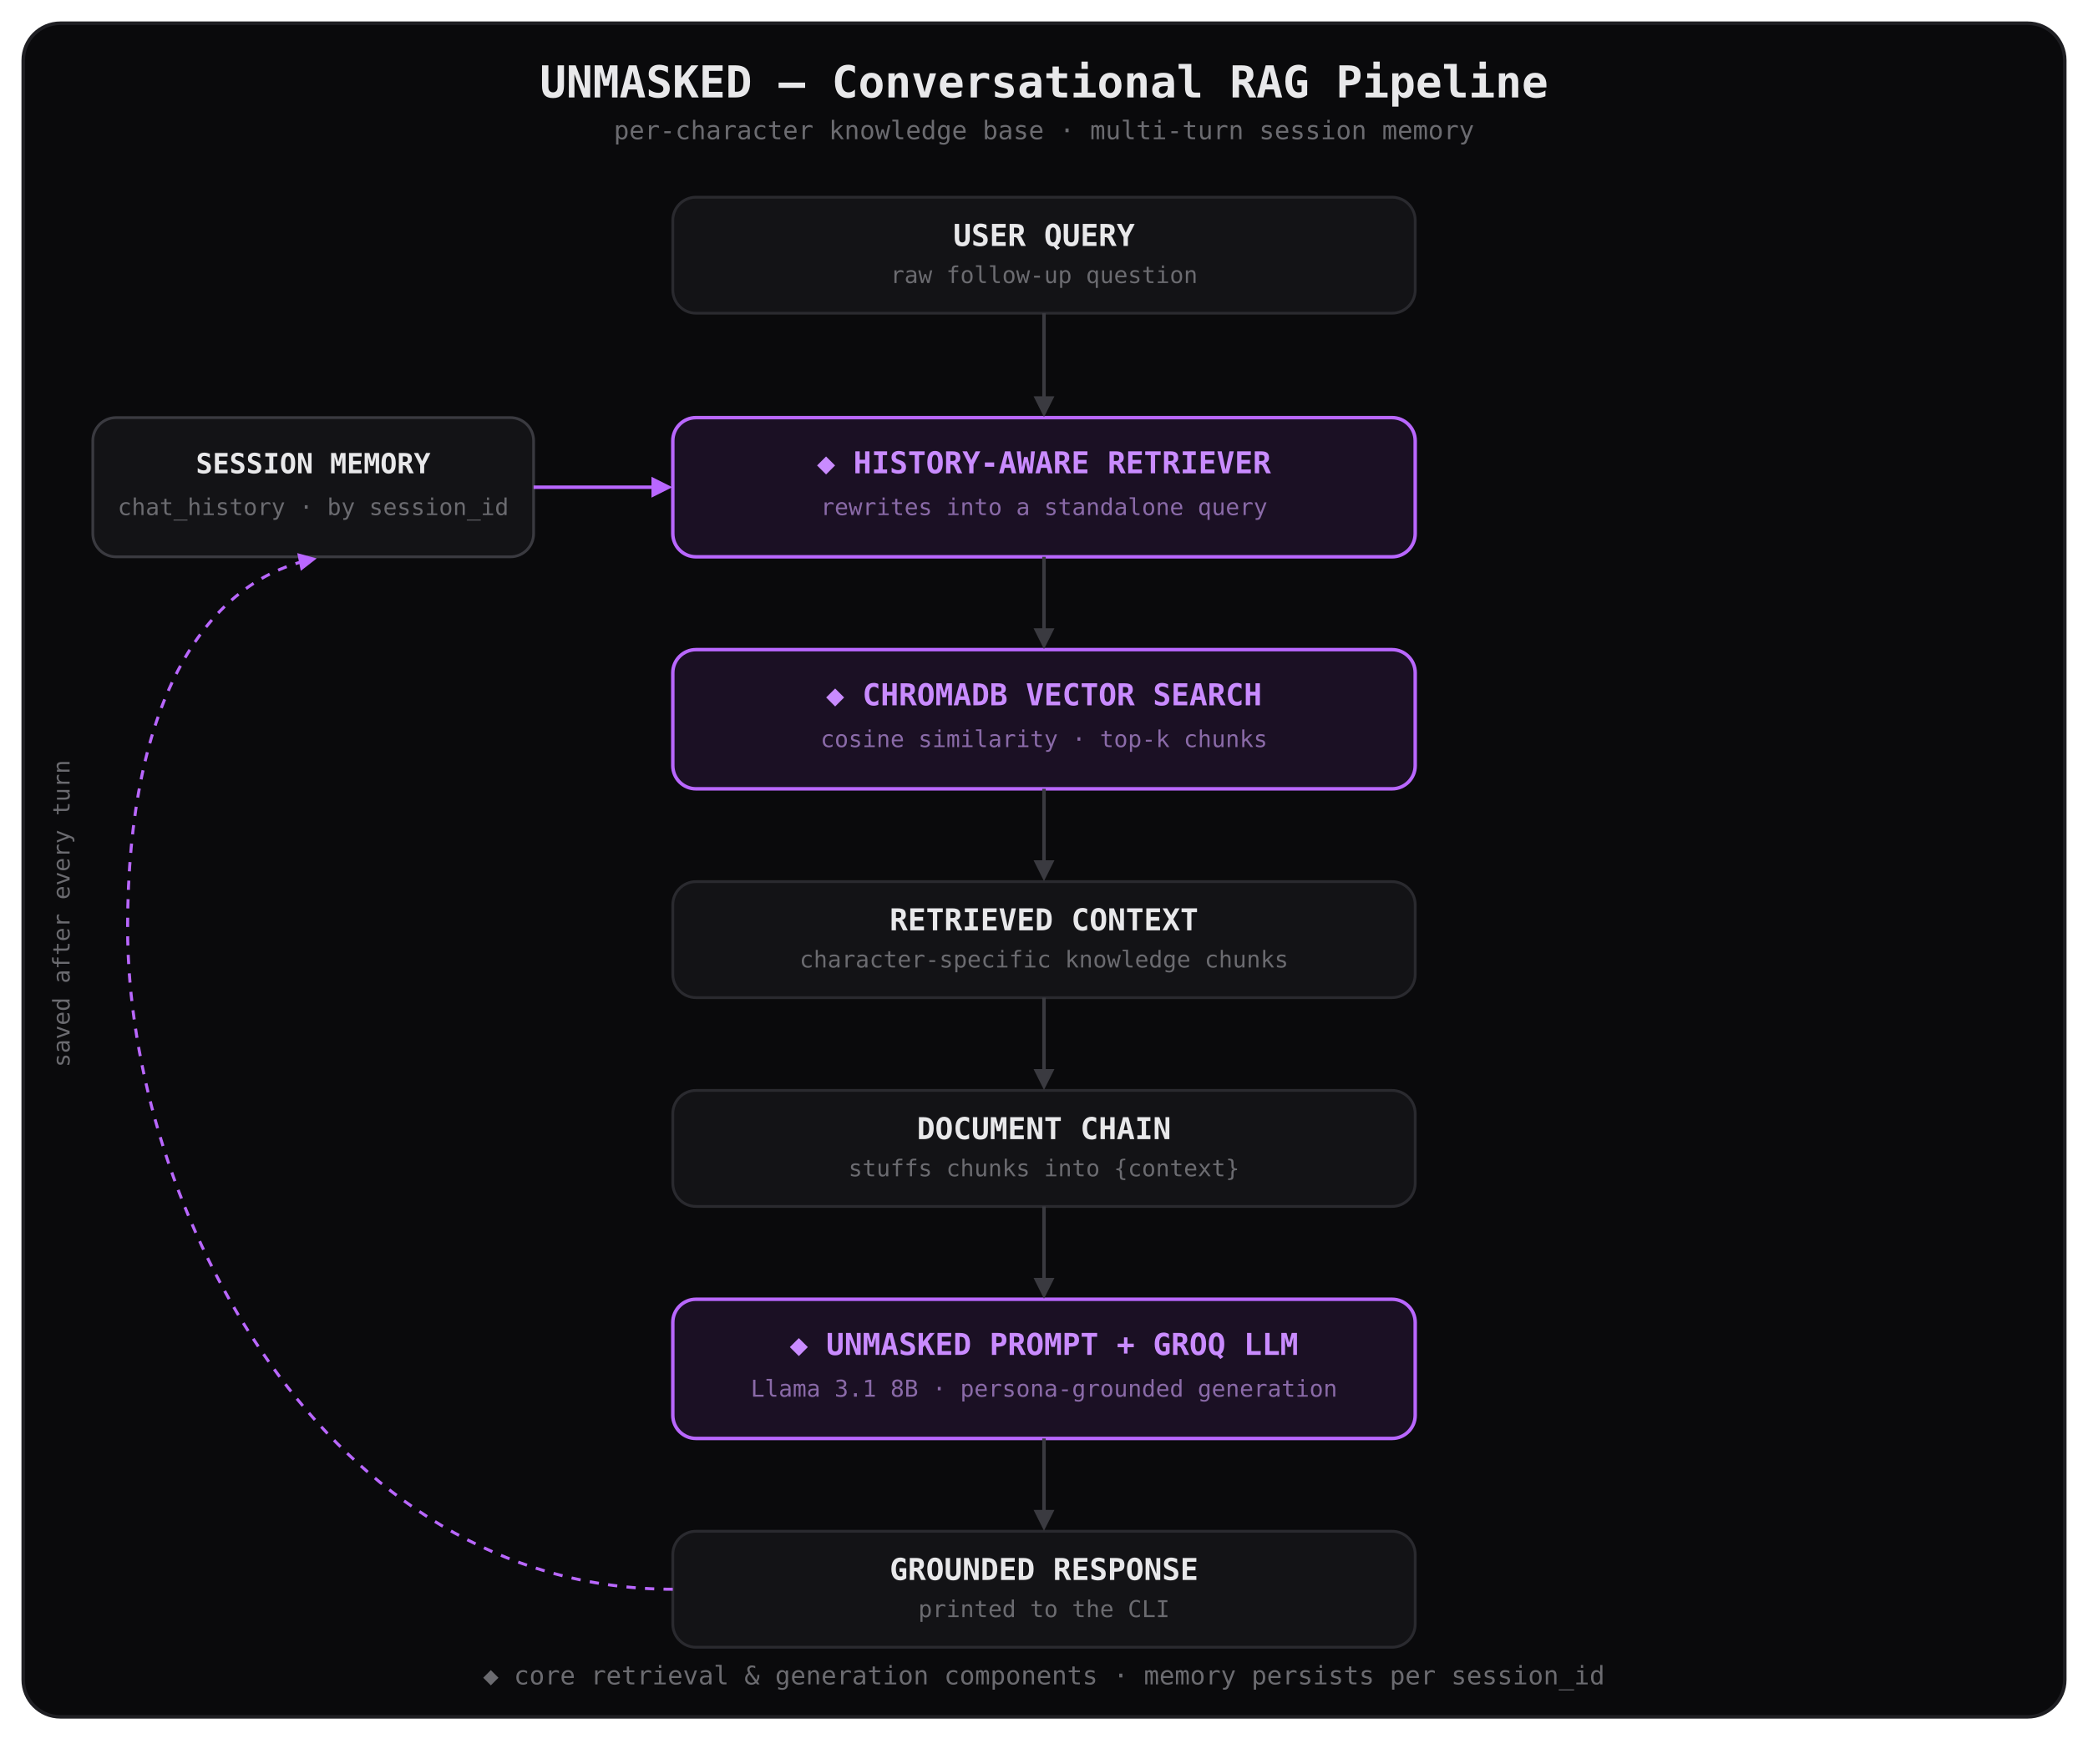
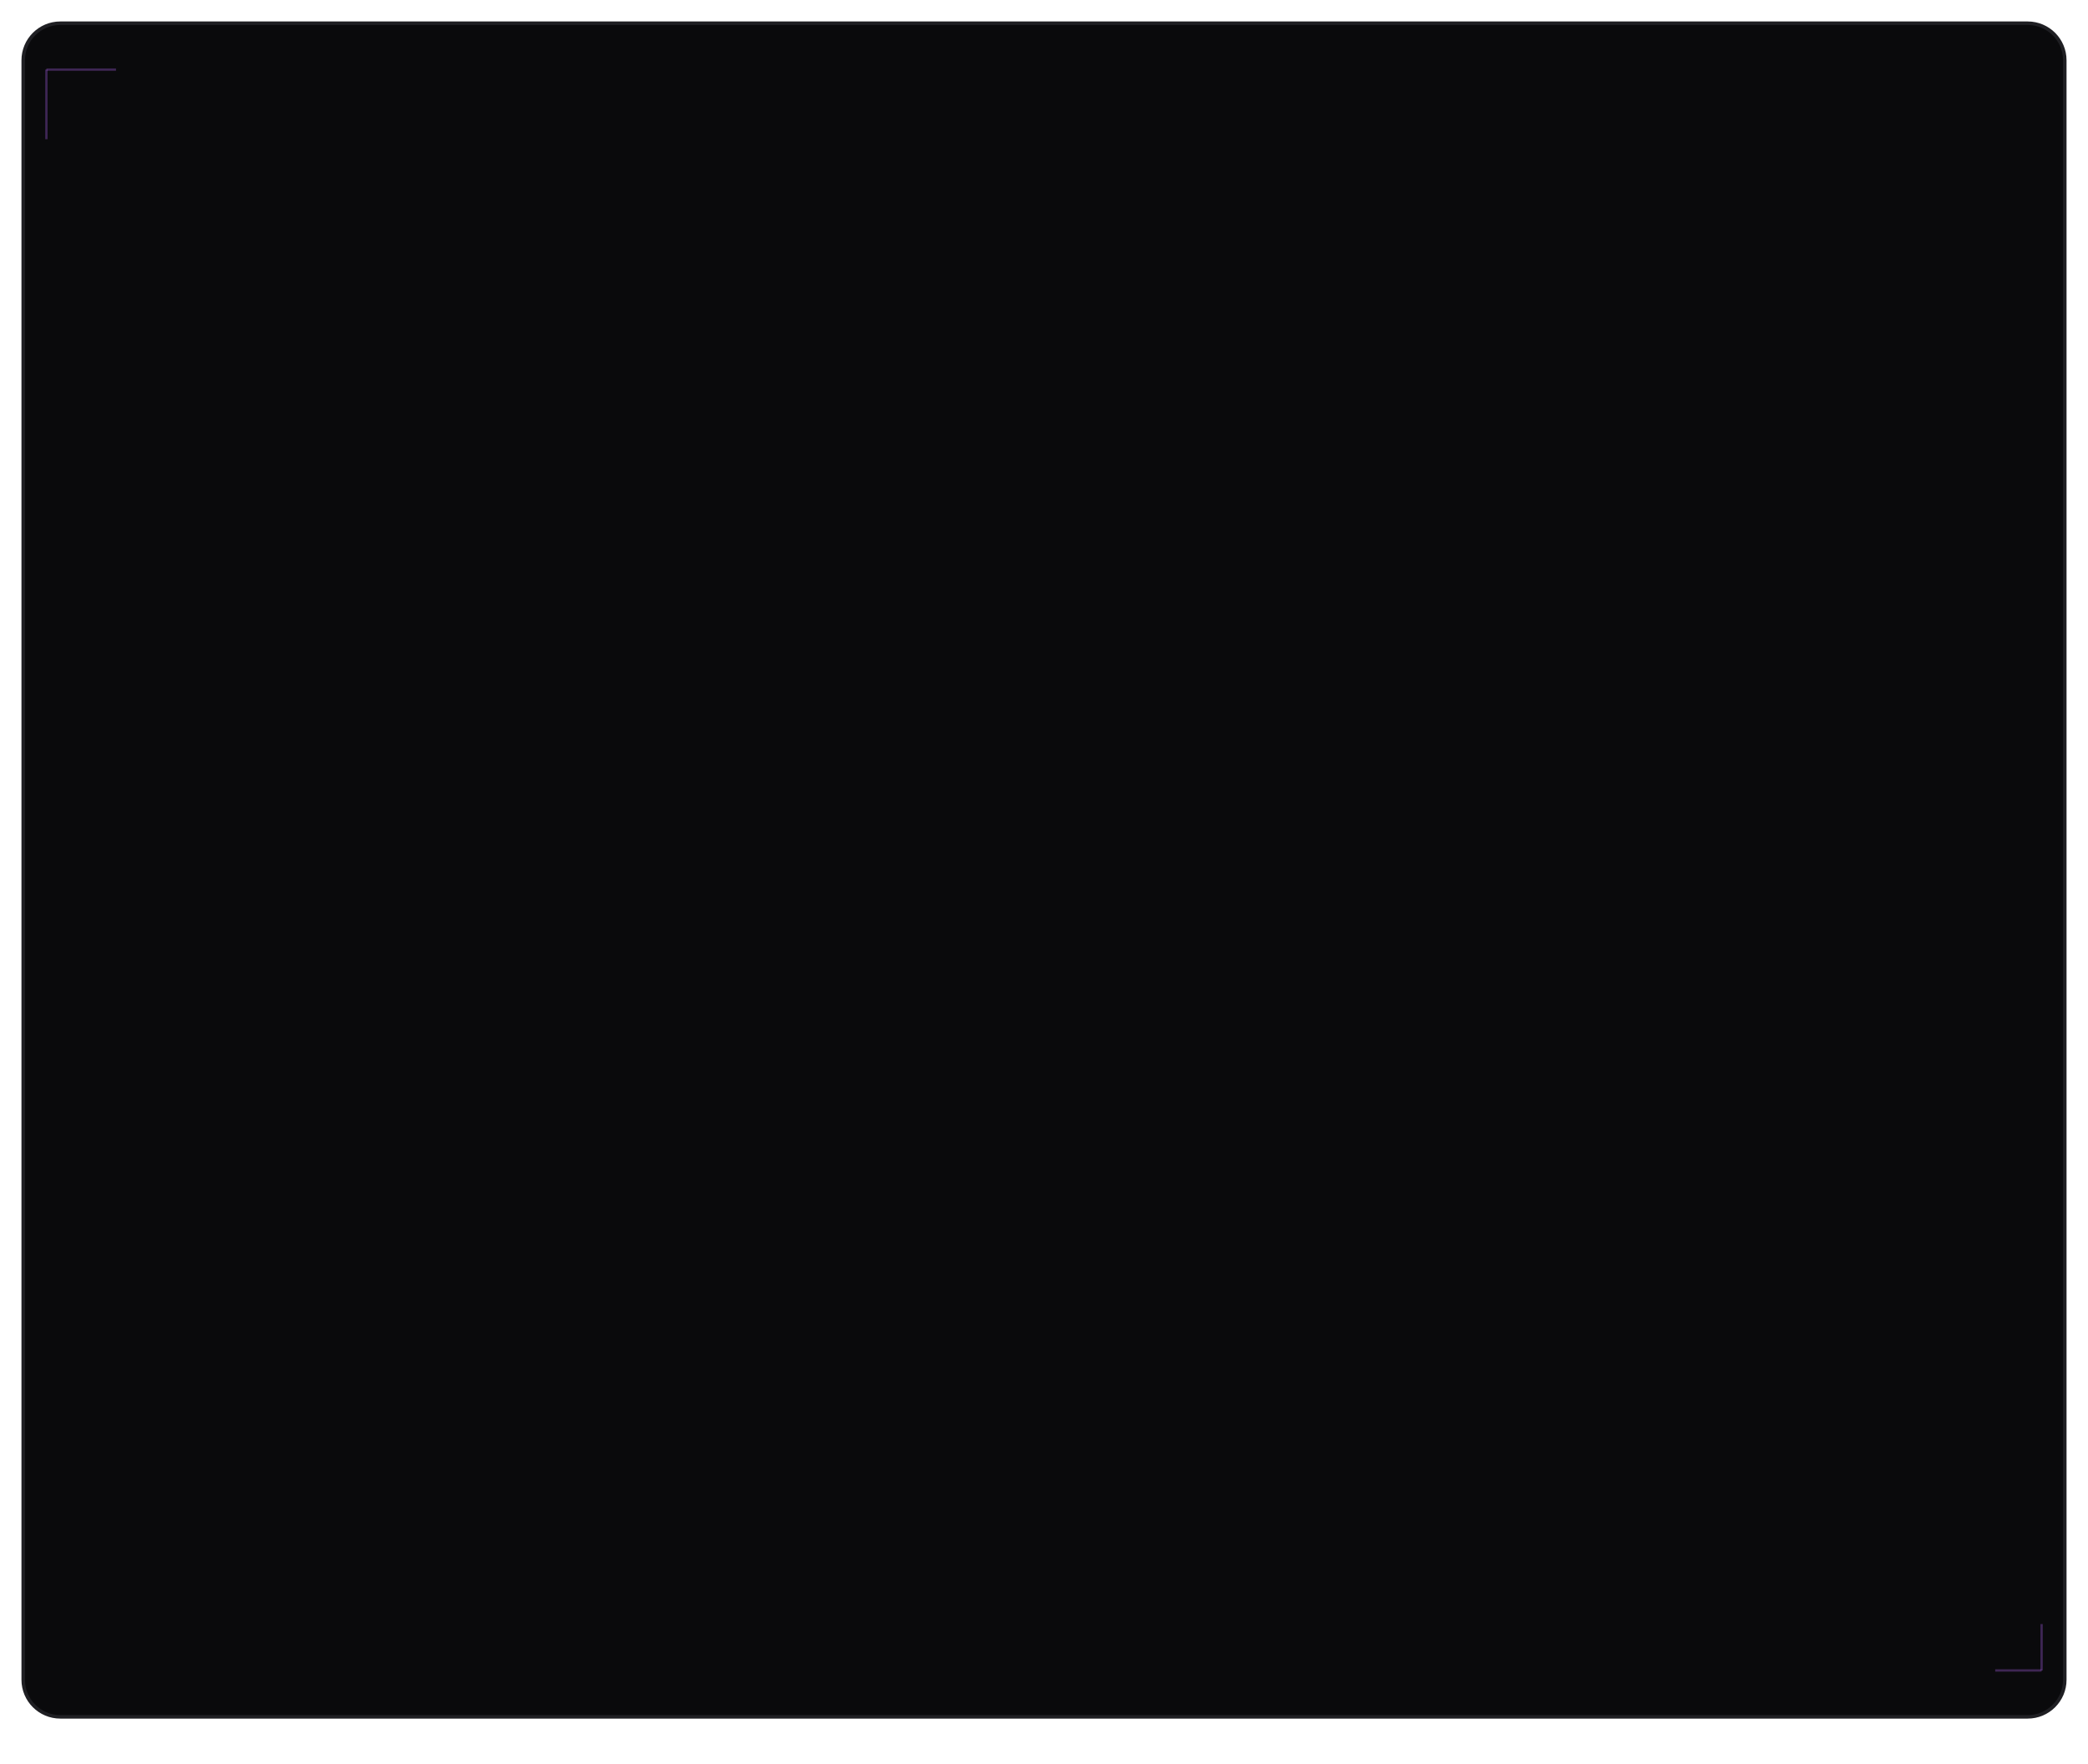
<svg xmlns="http://www.w3.org/2000/svg" viewBox="0 0 900 760" font-family="Consolas, 'SF Mono', Menlo, monospace">
  <defs>
    <marker id="arrow" viewBox="0 0 10 10" refX="8" refY="5" markerWidth="6" markerHeight="6" orient="auto">
      <path d="M0,0 L10,5 L0,10 z" fill="#3a3a40" />
    </marker>
    <marker id="arrowAccent" viewBox="0 0 10 10" refX="8" refY="5" markerWidth="6" markerHeight="6" orient="auto">
      <path d="M0,0 L10,5 L0,10 z" fill="#b967ff" />
    </marker>
+     <marker id="arrowGlow" viewBox="0 0 10 10" refX="8" refY="5" markerWidth="6" markerHeight="6" orient="auto">
+       <path d="M0,0 L10,5 L0,10 z" fill="#d4a0ff">
+         <animate attributeName="fill" values="#d4a0ff;#b967ff;#d4a0ff" dur="2s" repeatCount="indefinite" />
+       </path>
+     </marker>
+     <filter id="glowPurple" x="-20%" y="-20%" width="140%" height="140%">
+       <feGaussianBlur stdDeviation="4" result="blur" />
+       <feFlood flood-color="#b967ff" flood-opacity="0.35" result="color" />
+       <feComposite in="color" in2="blur" operator="in" result="glow" />
+       <feMerge>
+         <feMergeNode in="glow" />
+         <feMergeNode in="SourceGraphic" />
+       </feMerge>
+     </filter>
+     <filter id="glowSoft" x="-10%" y="-10%" width="120%" height="120%">
+       <feGaussianBlur stdDeviation="2" result="blur" />
+       <feFlood flood-color="#b967ff" flood-opacity="0.2" result="color" />
+       <feComposite in="color" in2="blur" operator="in" result="glow" />
+       <feMerge>
+         <feMergeNode in="glow" />
+         <feMergeNode in="SourceGraphic" />
+       </feMerge>
+     </filter>
+     <radialGradient id="particleGrad">
+       <stop offset="0%" stop-color="#d4a0ff" stop-opacity="1" />
+       <stop offset="100%" stop-color="#b967ff" stop-opacity="0" />
+     </radialGradient>
+     <pattern id="gridPattern" width="30" height="30" patternUnits="userSpaceOnUse">
+       <rect width="30" height="30" fill="none" />
+       <path d="M 30 0 L 0 0 0 30" fill="none" stroke="#1a1a1f" stroke-width="0.5">
+         <animate attributeName="stroke-opacity" values="0.3;0.6;0.3" dur="4s" repeatCount="indefinite" />
+       </path>
+     </pattern>
+     <path id="flowPath1" d="M450,135 L450,178" fill="none" />
+     <path id="flowPath2" d="M450,240 L450,278" fill="none" />
+     <path id="flowPath3" d="M450,340 L450,378" fill="none" />
+     <path id="flowPath4" d="M450,430 L450,468" fill="none" />
+     <path id="flowPath5" d="M450,520 L450,558" fill="none" />
+     <path id="flowPath6" d="M450,620 L450,658" fill="none" />
+     <path id="memoryFlow" d="M230,210 L288,210" fill="none" />
+     <path id="feedbackPath" d="M290,685 C140,685 55,520 55,400 C55,300 90,250 135,241" fill="none" />
  </defs>
+   <style>
+     /* Staggered fade-in for all major groups */
+     @keyframes fadeIn {
+       0% { opacity: 0; }
+       100% { opacity: 1; }
+     }
+     @keyframes pulseStroke {
+       0%, 100% { stroke-opacity: 0.6; }
+       50% { stroke-opacity: 1; }
+     }
+     @keyframes pulseGlow {
+       0%, 100% { filter: drop-shadow(0 0 3px rgba(185,103,255,0.2)); }
+       50% { filter: drop-shadow(0 0 8px rgba(185,103,255,0.5)); }
+     }
+     @keyframes shimmer {
+       0% { stroke-dashoffset: 16; }
+       100% { stroke-dashoffset: 0; }
+     }
+     @keyframes breathe {
+       0%, 100% { opacity: 0.6; }
+       50% { opacity: 1; }
+     }
+ 
+     .bg-grid { opacity: 0; animation: fadeIn 1.5s ease-out forwards; }
+ 
+     .node-title   { opacity: 0; animation: fadeIn 0.6s ease-out forwards; }
+     .node-row1    { opacity: 0; animation: fadeIn 0.6s ease-out 0.3s forwards; }
+     .node-memory  { opacity: 0; animation: fadeIn 0.6s ease-out 0.5s forwards; }
+     .node-row2    { opacity: 0; animation: fadeIn 0.6s ease-out 0.7s forwards, pulseGlow 3s ease-in-out 1.4s infinite; }
+     .node-row3    { opacity: 0; animation: fadeIn 0.6s ease-out 0.9s forwards, pulseGlow 3s ease-in-out 1.6s infinite; }
+     .node-row4    { opacity: 0; animation: fadeIn 0.6s ease-out 1.1s forwards; }
+     .node-row5    { opacity: 0; animation: fadeIn 0.6s ease-out 1.3s forwards; }
+     .node-row6    { opacity: 0; animation: fadeIn 0.6s ease-out 1.5s forwards, pulseGlow 3s ease-in-out 2.2s infinite; }
+     .node-row7    { opacity: 0; animation: fadeIn 0.6s ease-out 1.7s forwards; }
+     .node-footer  { opacity: 0; animation: fadeIn 0.8s ease-out 2.0s forwards; }
+ 
+     .arrow-flow   { opacity: 0; animation: fadeIn 0.4s ease-out 1.9s forwards; }
+     .accent-box rect {
+       animation: pulseStroke 3s ease-in-out infinite;
+     }
+     .feedback-line {
+       animation: shimmer 1s linear infinite;
+     }
+     .memory-arrow {
+       animation: breathe 2.5s ease-in-out infinite;
+     }
+   </style>
  <rect x="10" y="10" width="880" height="730" rx="16" fill="#0a0a0c" stroke="#1f1f23" stroke-width="1.5" />
-   <text x="450" y="42" text-anchor="middle" fill="#e8e8ea" font-size="19" font-weight="700">UNMASKED — Conversational RAG Pipeline</text>
-   <text x="450" y="60" text-anchor="middle" fill="#6b6b70" font-size="11">per-character knowledge base · multi-turn session memory</text>
-   <rect x="40" y="180" width="190" height="60" rx="10" fill="#131316" stroke="#3a3a40" stroke-width="1.2" />
-   <text x="135" y="204" text-anchor="middle" fill="#e8e8ea" font-size="12" font-weight="700">SESSION MEMORY</text>
-   <text x="135" y="222" text-anchor="middle" fill="#6b6b70" font-size="10">chat_history · by session_id</text>
-   <rect x="290" y="85" width="320" height="50" rx="10" fill="#131316" stroke="#2a2a2f" stroke-width="1.2" />
-   <text x="450" y="106" text-anchor="middle" fill="#e8e8ea" font-size="13" font-weight="700">USER QUERY</text>
-   <text x="450" y="122" text-anchor="middle" fill="#6b6b70" font-size="10">raw follow-up question</text>
-   <rect x="290" y="180" width="320" height="60" rx="10" fill="#1b1024" stroke="#b967ff" stroke-width="1.5" />
-   <text x="450" y="204" text-anchor="middle" fill="#c98bff" font-size="13" font-weight="700">◆ HISTORY-AWARE RETRIEVER</text>
-   <text x="450" y="222" text-anchor="middle" fill="#8a6aa8" font-size="10">rewrites into a standalone query</text>
-   <rect x="290" y="280" width="320" height="60" rx="10" fill="#1b1024" stroke="#b967ff" stroke-width="1.5" />
-   <text x="450" y="304" text-anchor="middle" fill="#c98bff" font-size="13" font-weight="700">◆ CHROMADB VECTOR SEARCH</text>
-   <text x="450" y="322" text-anchor="middle" fill="#8a6aa8" font-size="10">cosine similarity · top-k chunks</text>
-   <rect x="290" y="380" width="320" height="50" rx="10" fill="#131316" stroke="#2a2a2f" stroke-width="1.2" />
-   <text x="450" y="401" text-anchor="middle" fill="#e8e8ea" font-size="13" font-weight="700">RETRIEVED CONTEXT</text>
-   <text x="450" y="417" text-anchor="middle" fill="#6b6b70" font-size="10">character-specific knowledge chunks</text>
-   <rect x="290" y="470" width="320" height="50" rx="10" fill="#131316" stroke="#2a2a2f" stroke-width="1.2" />
-   <text x="450" y="491" text-anchor="middle" fill="#e8e8ea" font-size="13" font-weight="700">DOCUMENT CHAIN</text>
-   <text x="450" y="507" text-anchor="middle" fill="#6b6b70" font-size="10">stuffs chunks into {context}</text>
-   <rect x="290" y="560" width="320" height="60" rx="10" fill="#1b1024" stroke="#b967ff" stroke-width="1.5" />
-   <text x="450" y="584" text-anchor="middle" fill="#c98bff" font-size="13" font-weight="700">◆ UNMASKED PROMPT + GROQ LLM</text>
-   <text x="450" y="602" text-anchor="middle" fill="#8a6aa8" font-size="10">Llama 3.1 8B · persona-grounded generation</text>
-   <rect x="290" y="660" width="320" height="50" rx="10" fill="#131316" stroke="#2a2a2f" stroke-width="1.2" />
-   <text x="450" y="681" text-anchor="middle" fill="#e8e8ea" font-size="13" font-weight="700">GROUNDED RESPONSE</text>
-   <text x="450" y="697" text-anchor="middle" fill="#6b6b70" font-size="10">printed to the CLI</text>
-   <line x1="450" y1="135" x2="450" y2="178" stroke="#3a3a40" stroke-width="1.5" marker-end="url(#arrow)" />
-   <line x1="450" y1="240" x2="450" y2="278" stroke="#3a3a40" stroke-width="1.5" marker-end="url(#arrow)" />
-   <line x1="450" y1="340" x2="450" y2="378" stroke="#3a3a40" stroke-width="1.5" marker-end="url(#arrow)" />
-   <line x1="450" y1="430" x2="450" y2="468" stroke="#3a3a40" stroke-width="1.5" marker-end="url(#arrow)" />
-   <line x1="450" y1="520" x2="450" y2="558" stroke="#3a3a40" stroke-width="1.5" marker-end="url(#arrow)" />
-   <line x1="450" y1="620" x2="450" y2="658" stroke="#3a3a40" stroke-width="1.5" marker-end="url(#arrow)" />
-   <line x1="230" y1="210" x2="288" y2="210" stroke="#b967ff" stroke-width="1.5" marker-end="url(#arrowAccent)" />
-   <path d="M290,685 C140,685 55,520 55,400 C55,300 90,250 135,241" fill="none" stroke="#b967ff" stroke-width="1.3" stroke-dasharray="4 4" marker-end="url(#arrowAccent)" />
-   <text x="30" y="460" fill="#6b6b70" font-size="10" transform="rotate(-90 30 460)">saved after every turn</text>
-   <text x="450" y="726" text-anchor="middle" fill="#6b6b70" font-size="11">◆ core retrieval &amp; generation components   ·   memory persists per session_id</text>
+   <rect class="bg-grid" x="10" y="10" width="880" height="730" rx="16" fill="url(#gridPattern)" />
+   <line x1="20" y1="30" x2="50" y2="30" stroke="#b967ff" stroke-width="1" stroke-opacity="0.3">
+     <animate attributeName="stroke-opacity" values="0.2;0.5;0.2" dur="3s" repeatCount="indefinite" />
+   </line>
+   <line x1="20" y1="30" x2="20" y2="60" stroke="#b967ff" stroke-width="1" stroke-opacity="0.3">
+     <animate attributeName="stroke-opacity" values="0.2;0.5;0.2" dur="3s" repeatCount="indefinite" />
+   </line>
+   <line x1="860" y1="720" x2="880" y2="720" stroke="#b967ff" stroke-width="1" stroke-opacity="0.3">
+     <animate attributeName="stroke-opacity" values="0.2;0.5;0.2" dur="3s" begin="1.5s" repeatCount="indefinite" />
+   </line>
+   <line x1="880" y1="700" x2="880" y2="720" stroke="#b967ff" stroke-width="1" stroke-opacity="0.3">
+     <animate attributeName="stroke-opacity" values="0.2;0.5;0.2" dur="3s" begin="1.5s" repeatCount="indefinite" />
+   </line>
+   <g class="node-title">
+     <text x="450" y="42" text-anchor="middle" fill="#e8e8ea" font-size="19" font-weight="700">UNMASKED — Conversational RAG Pipeline</text>
+     <text x="450" y="60" text-anchor="middle" fill="#6b6b70" font-size="11">per-character knowledge base · multi-turn session memory</text>
+   </g>
+   <g class="node-row1">
+     <rect x="290" y="85" width="320" height="50" rx="10" fill="#131316" stroke="#2a2a2f" stroke-width="1.2" />
+     <text x="450" y="106" text-anchor="middle" fill="#e8e8ea" font-size="13" font-weight="700">USER QUERY</text>
+     <text x="450" y="122" text-anchor="middle" fill="#6b6b70" font-size="10">raw follow-up question</text>
+     <rect x="295" y="90" width="4" height="40" rx="2" fill="#b967ff" opacity="0">
+       <animate attributeName="x" values="295;601" dur="2.5s" repeatCount="indefinite" />
+       <animate attributeName="opacity" values="0;0.15;0.15;0" dur="2.5s" repeatCount="indefinite" />
+     </rect>
+   </g>
+   <g class="node-memory">
+     <rect x="40" y="180" width="190" height="60" rx="10" fill="#131316" stroke="#3a3a40" stroke-width="1.2" />
+     <text x="135" y="204" text-anchor="middle" fill="#e8e8ea" font-size="12" font-weight="700">SESSION MEMORY</text>
+     <text x="135" y="222" text-anchor="middle" fill="#6b6b70" font-size="10">chat_history · by session_id</text>
+     <circle cx="55" cy="232" r="2" fill="#b967ff" opacity="0.4">
+       <animate attributeName="opacity" values="0.2;0.7;0.2" dur="1.5s" repeatCount="indefinite" />
+     </circle>
+     <circle cx="63" cy="232" r="2" fill="#b967ff" opacity="0.4">
+       <animate attributeName="opacity" values="0.2;0.7;0.2" dur="1.5s" begin="0.3s" repeatCount="indefinite" />
+     </circle>
+     <circle cx="71" cy="232" r="2" fill="#b967ff" opacity="0.4">
+       <animate attributeName="opacity" values="0.2;0.7;0.2" dur="1.5s" begin="0.6s" repeatCount="indefinite" />
+     </circle>
+   </g>
+   <g class="node-row2 accent-box">
+     <rect x="290" y="180" width="320" height="60" rx="10" fill="#1b1024" stroke="#b967ff" stroke-width="1.5" />
+     <text x="450" y="204" text-anchor="middle" fill="#c98bff" font-size="13" font-weight="700">◆ HISTORY-AWARE RETRIEVER</text>
+     <text x="450" y="222" text-anchor="middle" fill="#8a6aa8" font-size="10">rewrites into a standalone query</text>
+   </g>
+   <g class="node-row3 accent-box">
+     <rect x="290" y="280" width="320" height="60" rx="10" fill="#1b1024" stroke="#b967ff" stroke-width="1.5" />
+     <text x="450" y="304" text-anchor="middle" fill="#c98bff" font-size="13" font-weight="700">◆ CHROMADB VECTOR SEARCH</text>
+     <text x="450" y="322" text-anchor="middle" fill="#8a6aa8" font-size="10">cosine similarity · top-k chunks</text>
+   </g>
+   <g class="node-row4">
+     <rect x="290" y="380" width="320" height="50" rx="10" fill="#131316" stroke="#2a2a2f" stroke-width="1.2" />
+     <text x="450" y="401" text-anchor="middle" fill="#e8e8ea" font-size="13" font-weight="700">RETRIEVED CONTEXT</text>
+     <text x="450" y="417" text-anchor="middle" fill="#6b6b70" font-size="10">character-specific knowledge chunks</text>
+   </g>
+   <g class="node-row5">
+     <rect x="290" y="470" width="320" height="50" rx="10" fill="#131316" stroke="#2a2a2f" stroke-width="1.2" />
+     <text x="450" y="491" text-anchor="middle" fill="#e8e8ea" font-size="13" font-weight="700">DOCUMENT CHAIN</text>
+     <text x="450" y="507" text-anchor="middle" fill="#6b6b70" font-size="10">stuffs chunks into {context}</text>
+   </g>
+   <g class="node-row6 accent-box">
+     <rect x="290" y="560" width="320" height="60" rx="10" fill="#1b1024" stroke="#b967ff" stroke-width="1.5" />
+     <text x="450" y="584" text-anchor="middle" fill="#c98bff" font-size="13" font-weight="700">◆ UNMASKED PROMPT + GROQ LLM</text>
+     <text x="450" y="602" text-anchor="middle" fill="#8a6aa8" font-size="10">Llama 3.1 8B · persona-grounded generation</text>
+   </g>
+   <g class="node-row7">
+     <rect x="290" y="660" width="320" height="50" rx="10" fill="#131316" stroke="#2a2a2f" stroke-width="1.2" />
+     <text x="450" y="681" text-anchor="middle" fill="#e8e8ea" font-size="13" font-weight="700">GROUNDED RESPONSE</text>
+     <text x="450" y="697" text-anchor="middle" fill="#6b6b70" font-size="10">printed to the CLI</text>
+   </g>
+   <g class="arrow-flow">
+     <line x1="450" y1="135" x2="450" y2="178" stroke="#3a3a40" stroke-width="1.5" marker-end="url(#arrow)" />
+     <circle r="3" fill="url(#particleGrad)" filter="url(#glowSoft)">
+       <animateMotion dur="1.5s" repeatCount="indefinite" begin="0s">
+         <mpath href="#flowPath1" />
+       </animateMotion>
+       <animate attributeName="opacity" values="0;1;1;0" dur="1.5s" repeatCount="indefinite" begin="0s" />
+     </circle>
+     <line x1="450" y1="240" x2="450" y2="278" stroke="#3a3a40" stroke-width="1.5" marker-end="url(#arrow)" />
+     <circle r="3" fill="url(#particleGrad)" filter="url(#glowSoft)">
+       <animateMotion dur="1.5s" repeatCount="indefinite" begin="0.25s">
+         <mpath href="#flowPath2" />
+       </animateMotion>
+       <animate attributeName="opacity" values="0;1;1;0" dur="1.5s" repeatCount="indefinite" begin="0.25s" />
+     </circle>
+     <line x1="450" y1="340" x2="450" y2="378" stroke="#3a3a40" stroke-width="1.5" marker-end="url(#arrow)" />
+     <circle r="3" fill="url(#particleGrad)" filter="url(#glowSoft)">
+       <animateMotion dur="1.5s" repeatCount="indefinite" begin="0.5s">
+         <mpath href="#flowPath3" />
+       </animateMotion>
+       <animate attributeName="opacity" values="0;1;1;0" dur="1.5s" repeatCount="indefinite" begin="0.5s" />
+     </circle>
+     <line x1="450" y1="430" x2="450" y2="468" stroke="#3a3a40" stroke-width="1.5" marker-end="url(#arrow)" />
+     <circle r="3" fill="url(#particleGrad)" filter="url(#glowSoft)">
+       <animateMotion dur="1.5s" repeatCount="indefinite" begin="0.75s">
+         <mpath href="#flowPath4" />
+       </animateMotion>
+       <animate attributeName="opacity" values="0;1;1;0" dur="1.5s" repeatCount="indefinite" begin="0.75s" />
+     </circle>
+     <line x1="450" y1="520" x2="450" y2="558" stroke="#3a3a40" stroke-width="1.5" marker-end="url(#arrow)" />
+     <circle r="3" fill="url(#particleGrad)" filter="url(#glowSoft)">
+       <animateMotion dur="1.5s" repeatCount="indefinite" begin="1.0s">
+         <mpath href="#flowPath5" />
+       </animateMotion>
+       <animate attributeName="opacity" values="0;1;1;0" dur="1.5s" repeatCount="indefinite" begin="1.0s" />
+     </circle>
+     <line x1="450" y1="620" x2="450" y2="658" stroke="#3a3a40" stroke-width="1.5" marker-end="url(#arrow)" />
+     <circle r="3" fill="url(#particleGrad)" filter="url(#glowSoft)">
+       <animateMotion dur="1.5s" repeatCount="indefinite" begin="1.25s">
+         <mpath href="#flowPath6" />
+       </animateMotion>
+       <animate attributeName="opacity" values="0;1;1;0" dur="1.5s" repeatCount="indefinite" begin="1.25s" />
+     </circle>
+     <line class="memory-arrow" x1="230" y1="210" x2="288" y2="210" stroke="#b967ff" stroke-width="1.5" marker-end="url(#arrowGlow)" />
+     <circle r="3" fill="#d4a0ff" filter="url(#glowPurple)">
+       <animateMotion dur="1.8s" repeatCount="indefinite">
+         <mpath href="#memoryFlow" />
+       </animateMotion>
+       <animate attributeName="opacity" values="0;1;1;0" dur="1.8s" repeatCount="indefinite" />
+     </circle>
+     <path class="feedback-line" d="M290,685 C140,685 55,520 55,400 C55,300 90,250 135,241" fill="none" stroke="#b967ff" stroke-width="1.3" stroke-dasharray="4 4" marker-end="url(#arrowGlow)" />
+     <circle r="3.5" fill="#d4a0ff" filter="url(#glowPurple)">
+       <animateMotion dur="3.5s" repeatCount="indefinite">
+         <mpath href="#feedbackPath" />
+       </animateMotion>
+       <animate attributeName="opacity" values="0;0.9;0.9;0" dur="3.5s" repeatCount="indefinite" />
+       <animate attributeName="r" values="2;4;2" dur="3.5s" repeatCount="indefinite" />
+     </circle>
+     <text x="30" y="460" fill="#6b6b70" font-size="10" transform="rotate(-90 30 460)">saved after every turn</text>
+   </g>
+   <g class="node-footer">
+     <text x="450" y="726" text-anchor="middle" fill="#6b6b70" font-size="11">◆ core retrieval &amp; generation components   ·   memory persists per session_id</text>
+   </g>
</svg>
